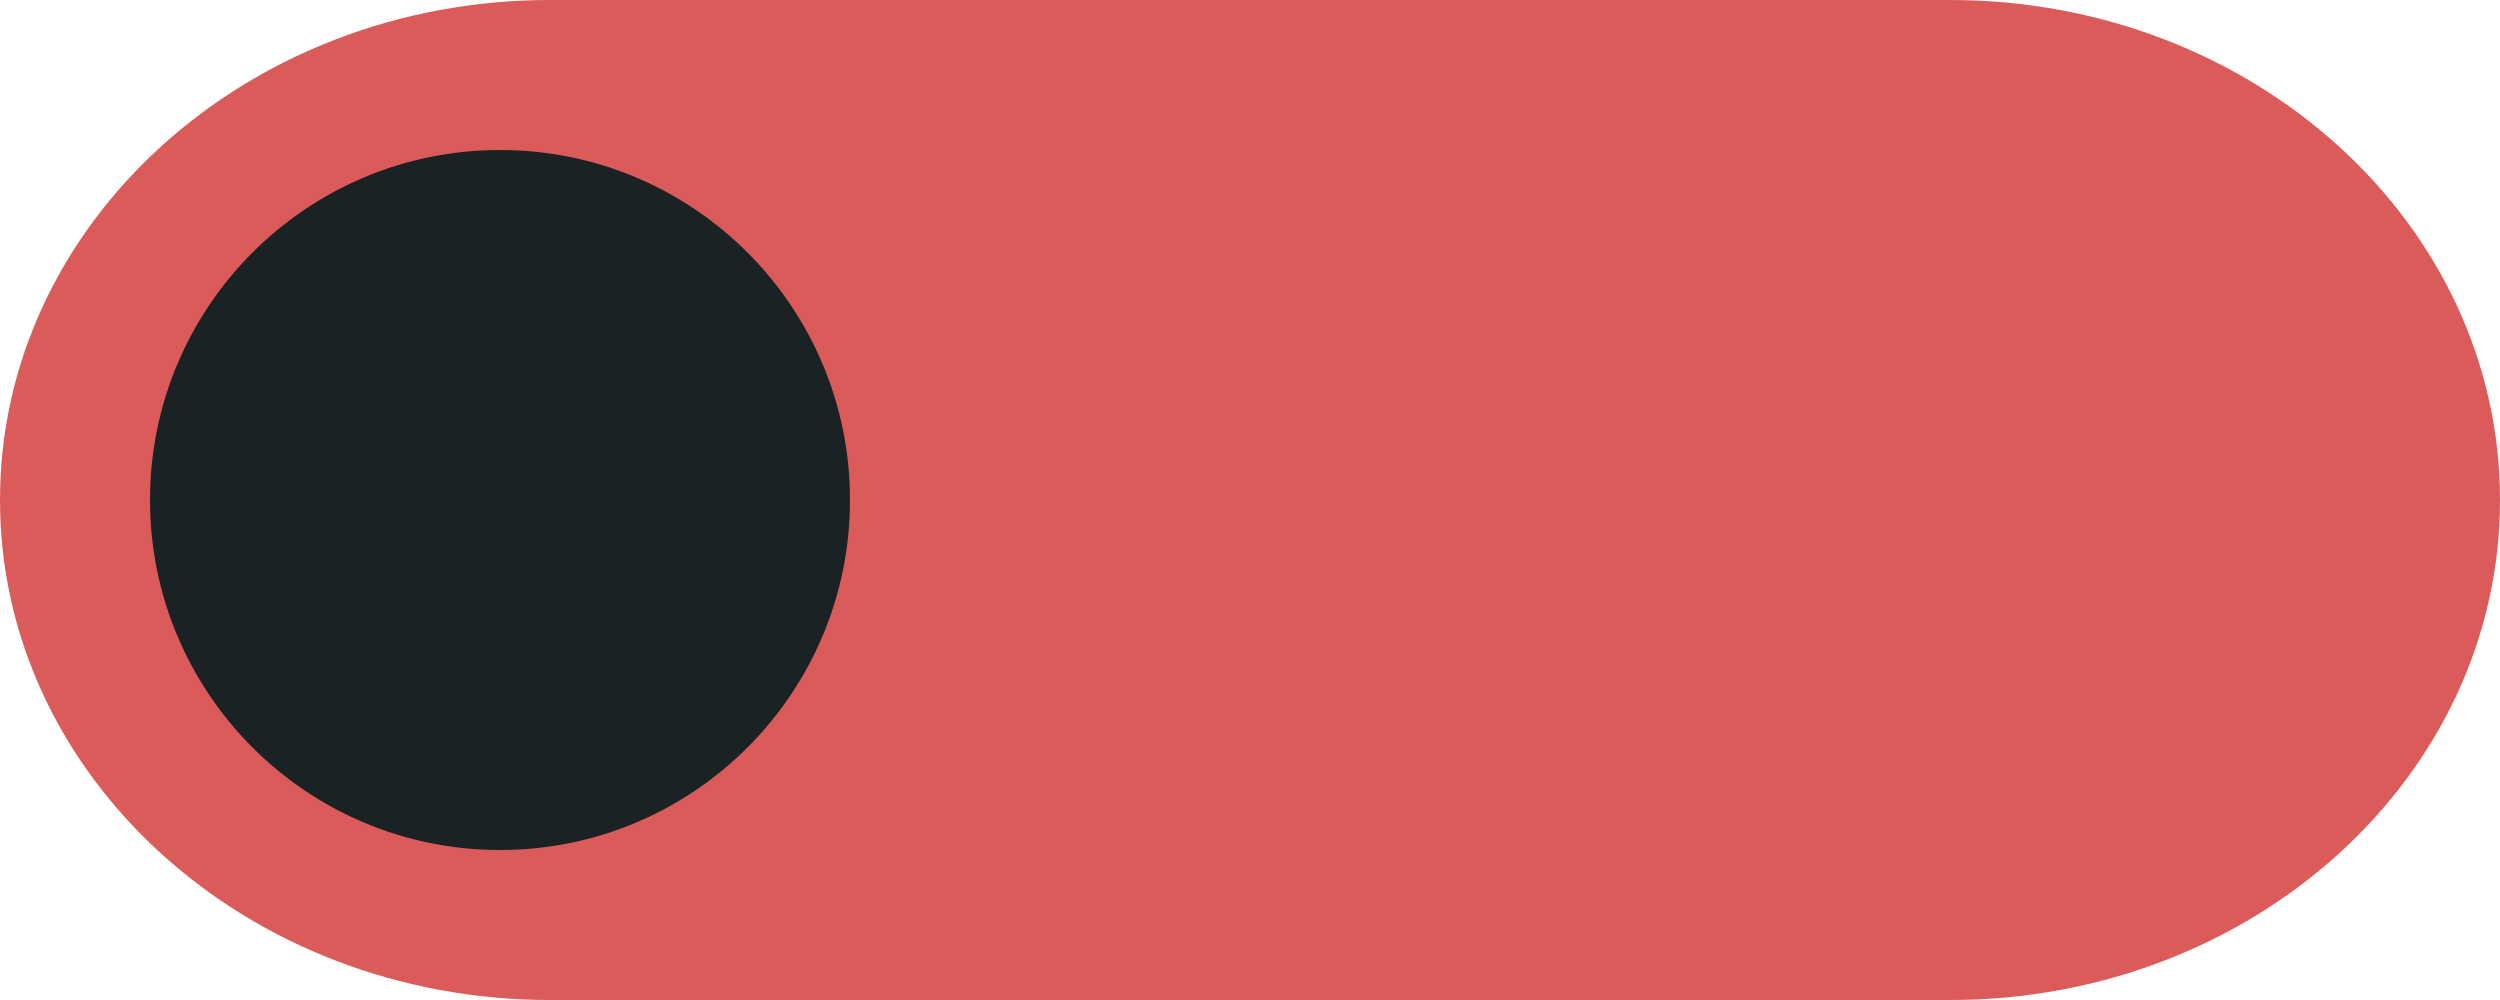
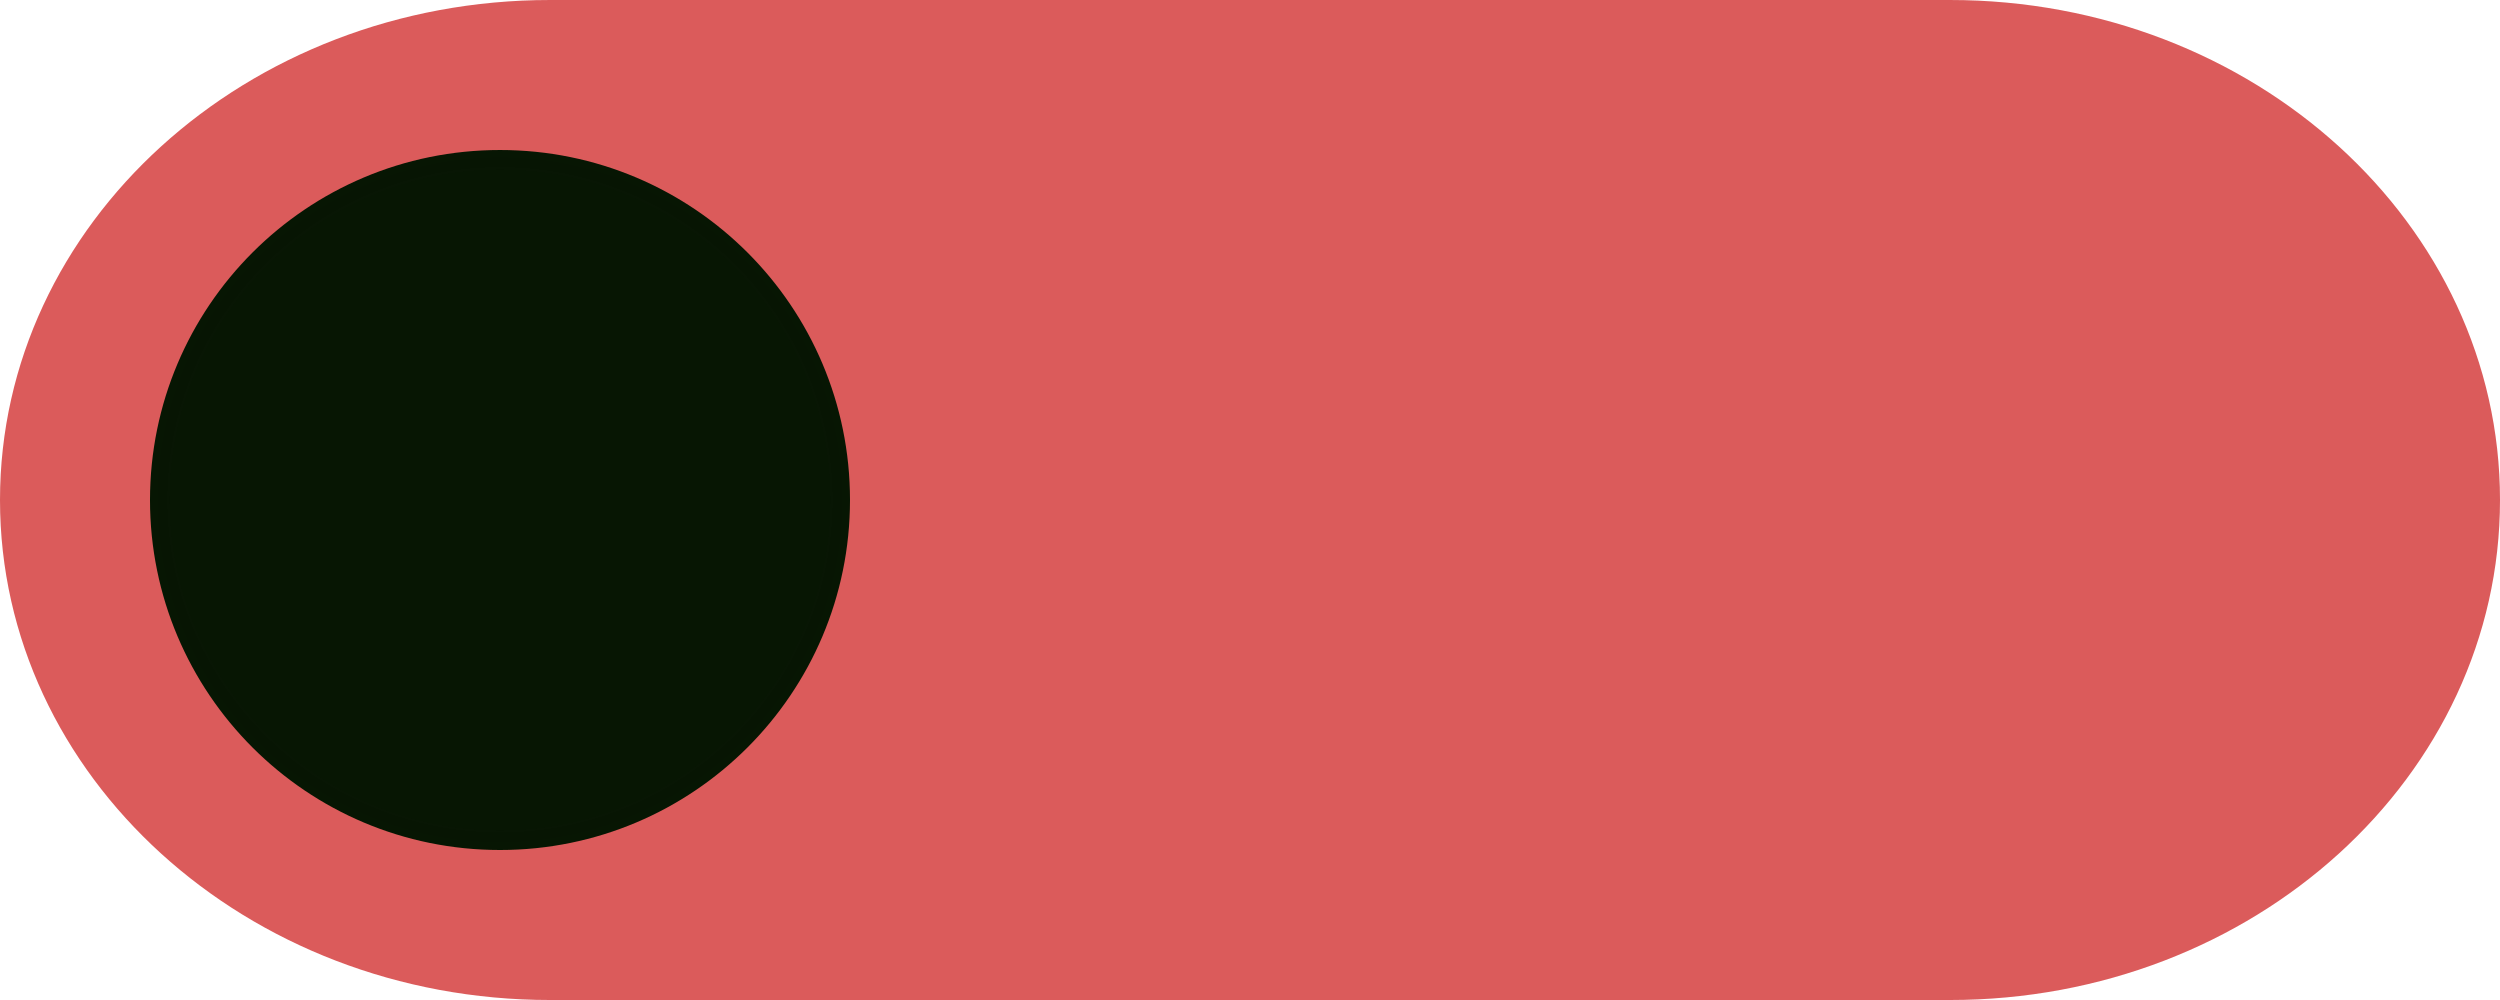
- <svg xmlns="http://www.w3.org/2000/svg" xmlns:ns1="http://www.openswatchbook.org/uri/2009/osb" width="50" height="20" id="svg7539" version="1.1">
+ <svg xmlns="http://www.w3.org/2000/svg" xmlns:ns1="http://www.openswatchbook.org/uri/2009/osb" xmlns:xlink="http://www.w3.org/1999/xlink" width="50" height="20" id="svg7539" version="1.1">
  <defs id="defs7541">
+     <linearGradient id="linearGradient9">
+       <stop style="stop-color:#cccccc;stop-opacity:1;" offset="0" id="stop9" />
+       <stop style="stop-color:#000000;stop-opacity:0;" offset="1" id="stop10" />
+     </linearGradient>
    <linearGradient id="selected_fg_color" ns1:paint="solid">
      <stop style="stop-color:#ffffff;stop-opacity:1;" offset="0" id="stop4164" />
    </linearGradient>
+     <radialGradient xlink:href="#linearGradient9" id="radialGradient10" cx="41" cy="1041.362" fx="41" fy="1041.362" r="7" gradientUnits="userSpaceOnUse" />
  </defs>
  <g id="layer1" transform="translate(-120,88)">
    <g transform="translate(-886,-418)" style="display:inline;opacity:1" id="switch-selected">
      <g id="layer1-9-3" transform="matrix(-1,0,0,1,1177,420)">
        <g style="display:inline" transform="translate(120,-117)" id="switch-active-2-8">
          <g id="g3900-12-2" transform="translate(0,-1004.362)">
            <rect style="display:inline;opacity:0;fill:#434343;fill-opacity:1;stroke:none;stroke-width:1;stroke-linecap:butt;stroke-linejoin:miter;stroke-miterlimit:4;stroke-dasharray:none;stroke-dashoffset:0;stroke-opacity:1" id="rect5465-3-32-9" width="52" height="24" x="0" y="1029.362" />
            <rect style="opacity:1;fill:#db5b5b;fill-opacity:1;fill-rule:nonzero;stroke:none" id="rect2987-07-3" width="50" height="20" x="1" y="1031.362" ry="11" rx="11" />
-             <circle style="fill:#1b2224;fill-opacity:1;fill-rule:nonzero;stroke:none;stroke-width:0.778" id="path3759-7-1" cx="41" cy="1041.362" r="7" />
+             <circle style="fill:#071603;fill-opacity:1;fill-rule:nonzero;stroke:url(#radialGradient10);stroke-width:0.778" id="path3759-7-1" cx="41" cy="1041.362" r="7" />
          </g>
        </g>
      </g>
    </g>
  </g>
</svg>
